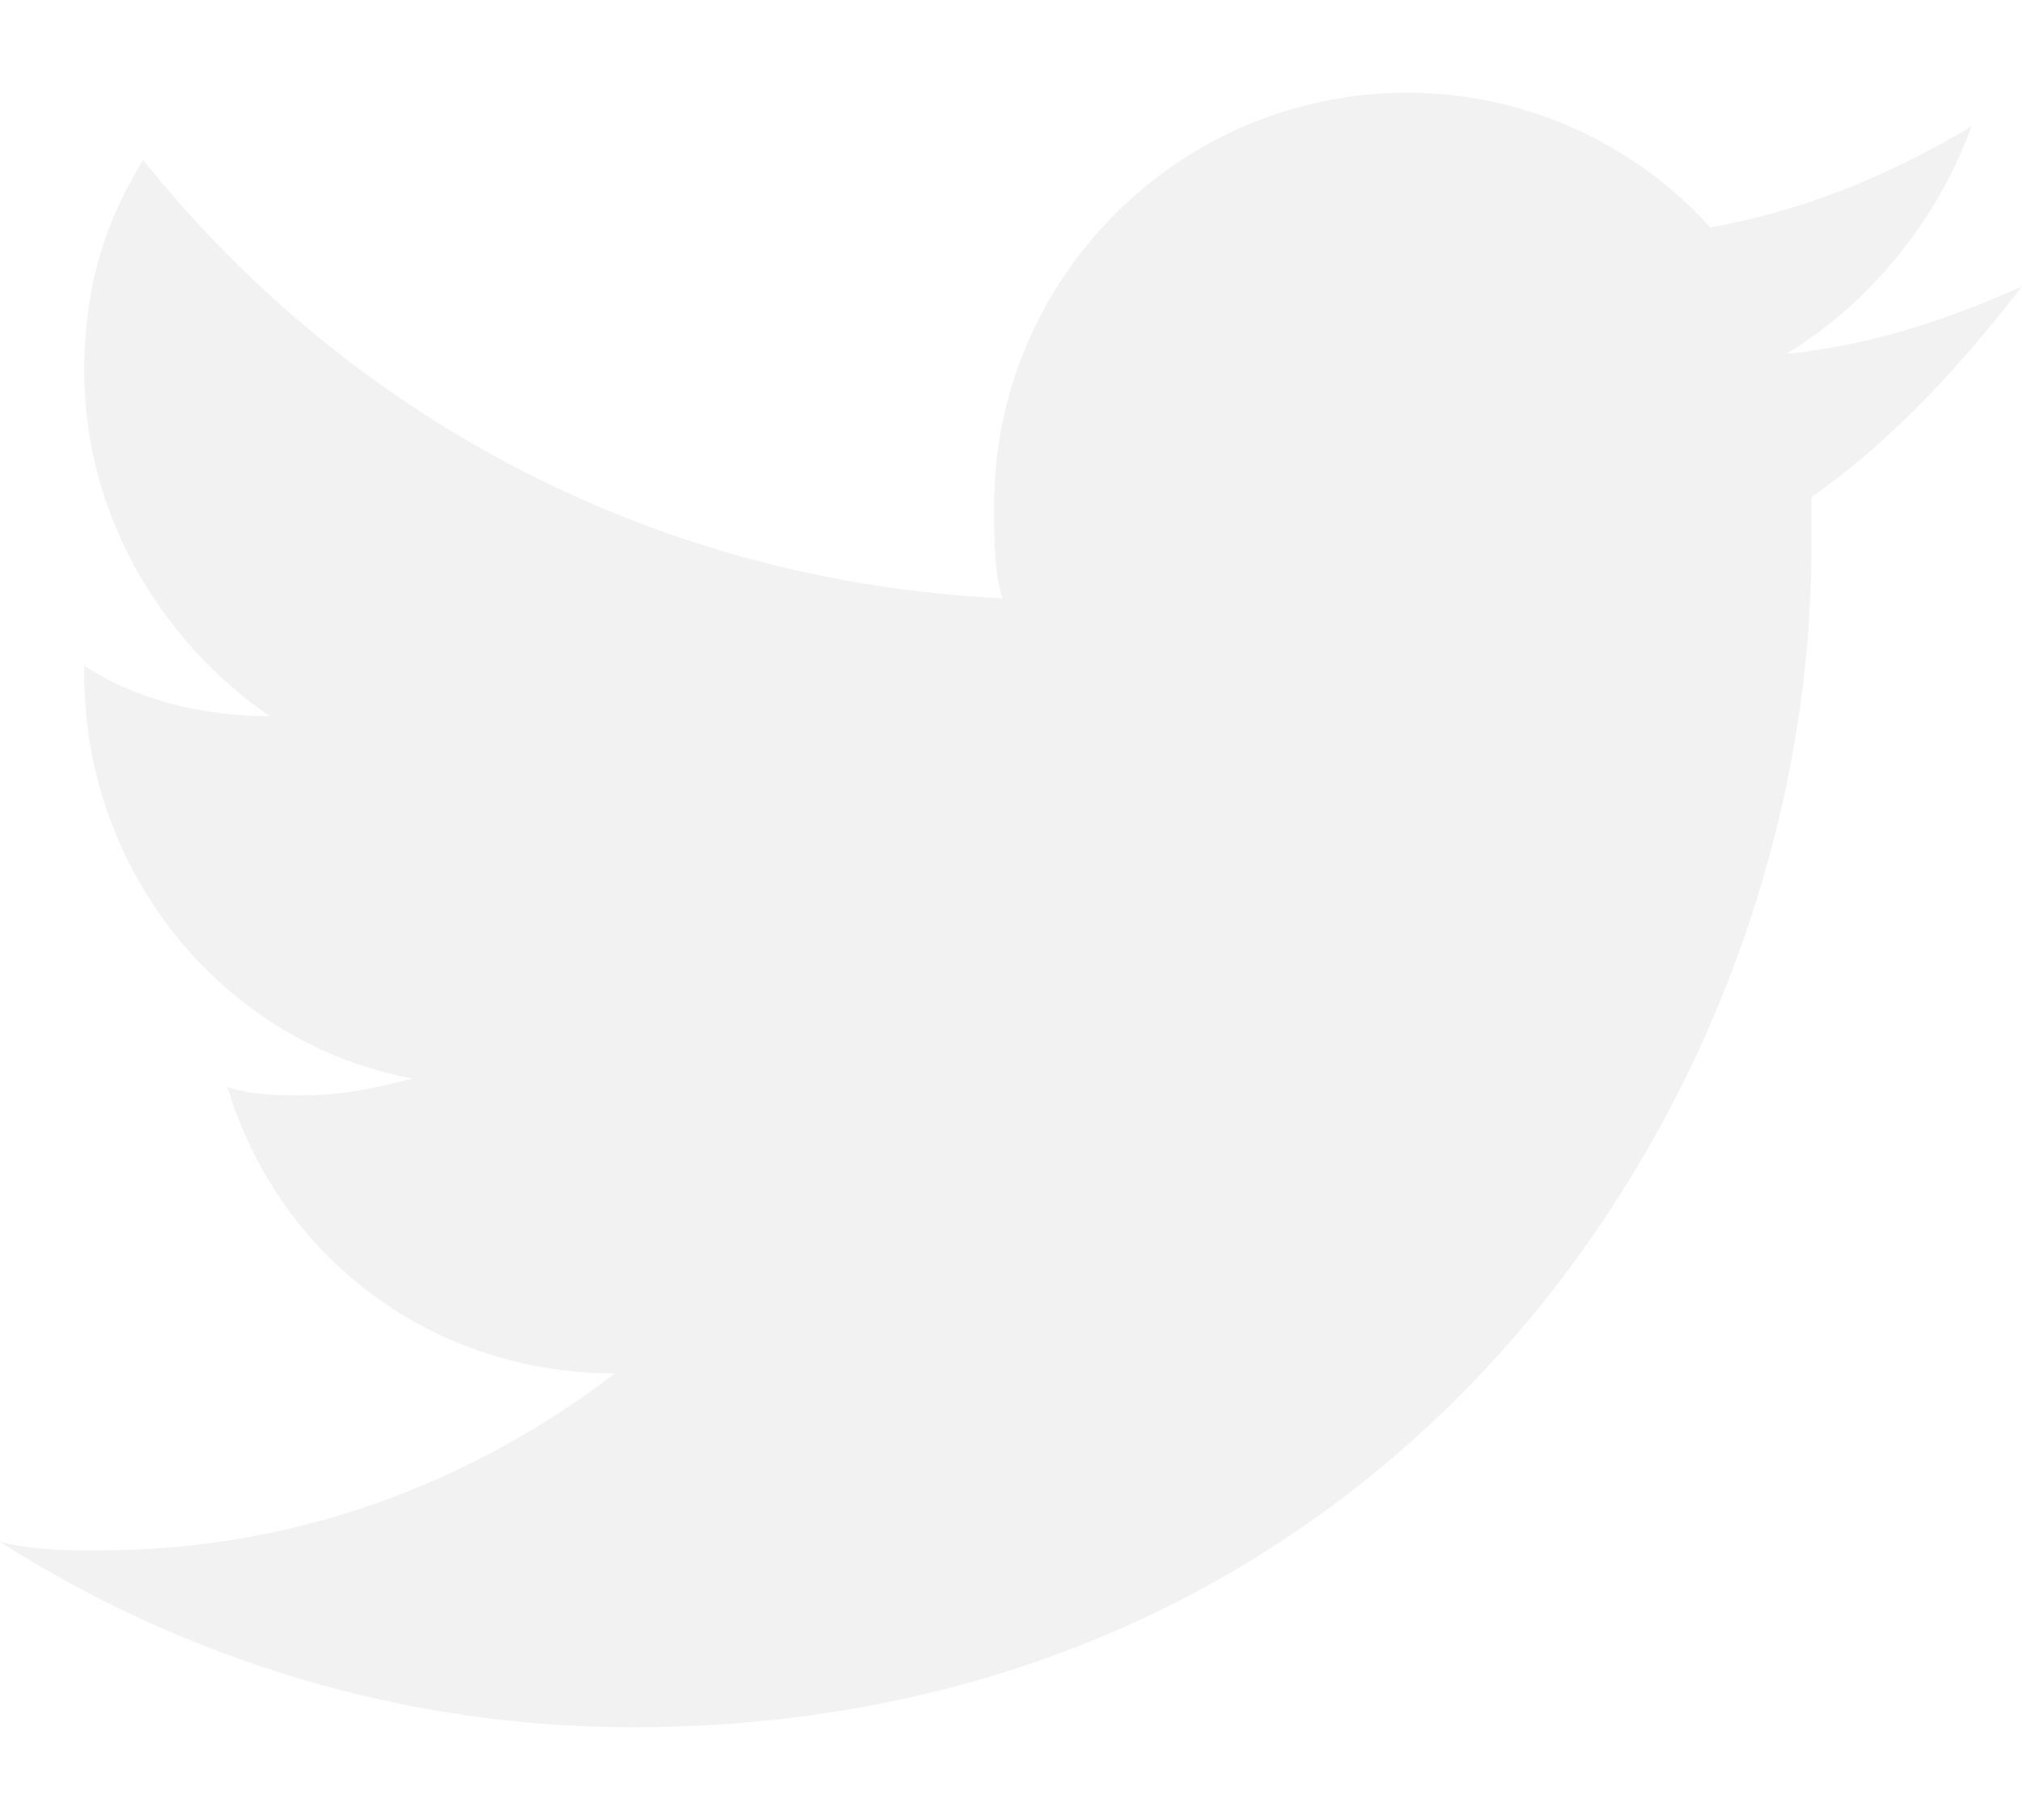
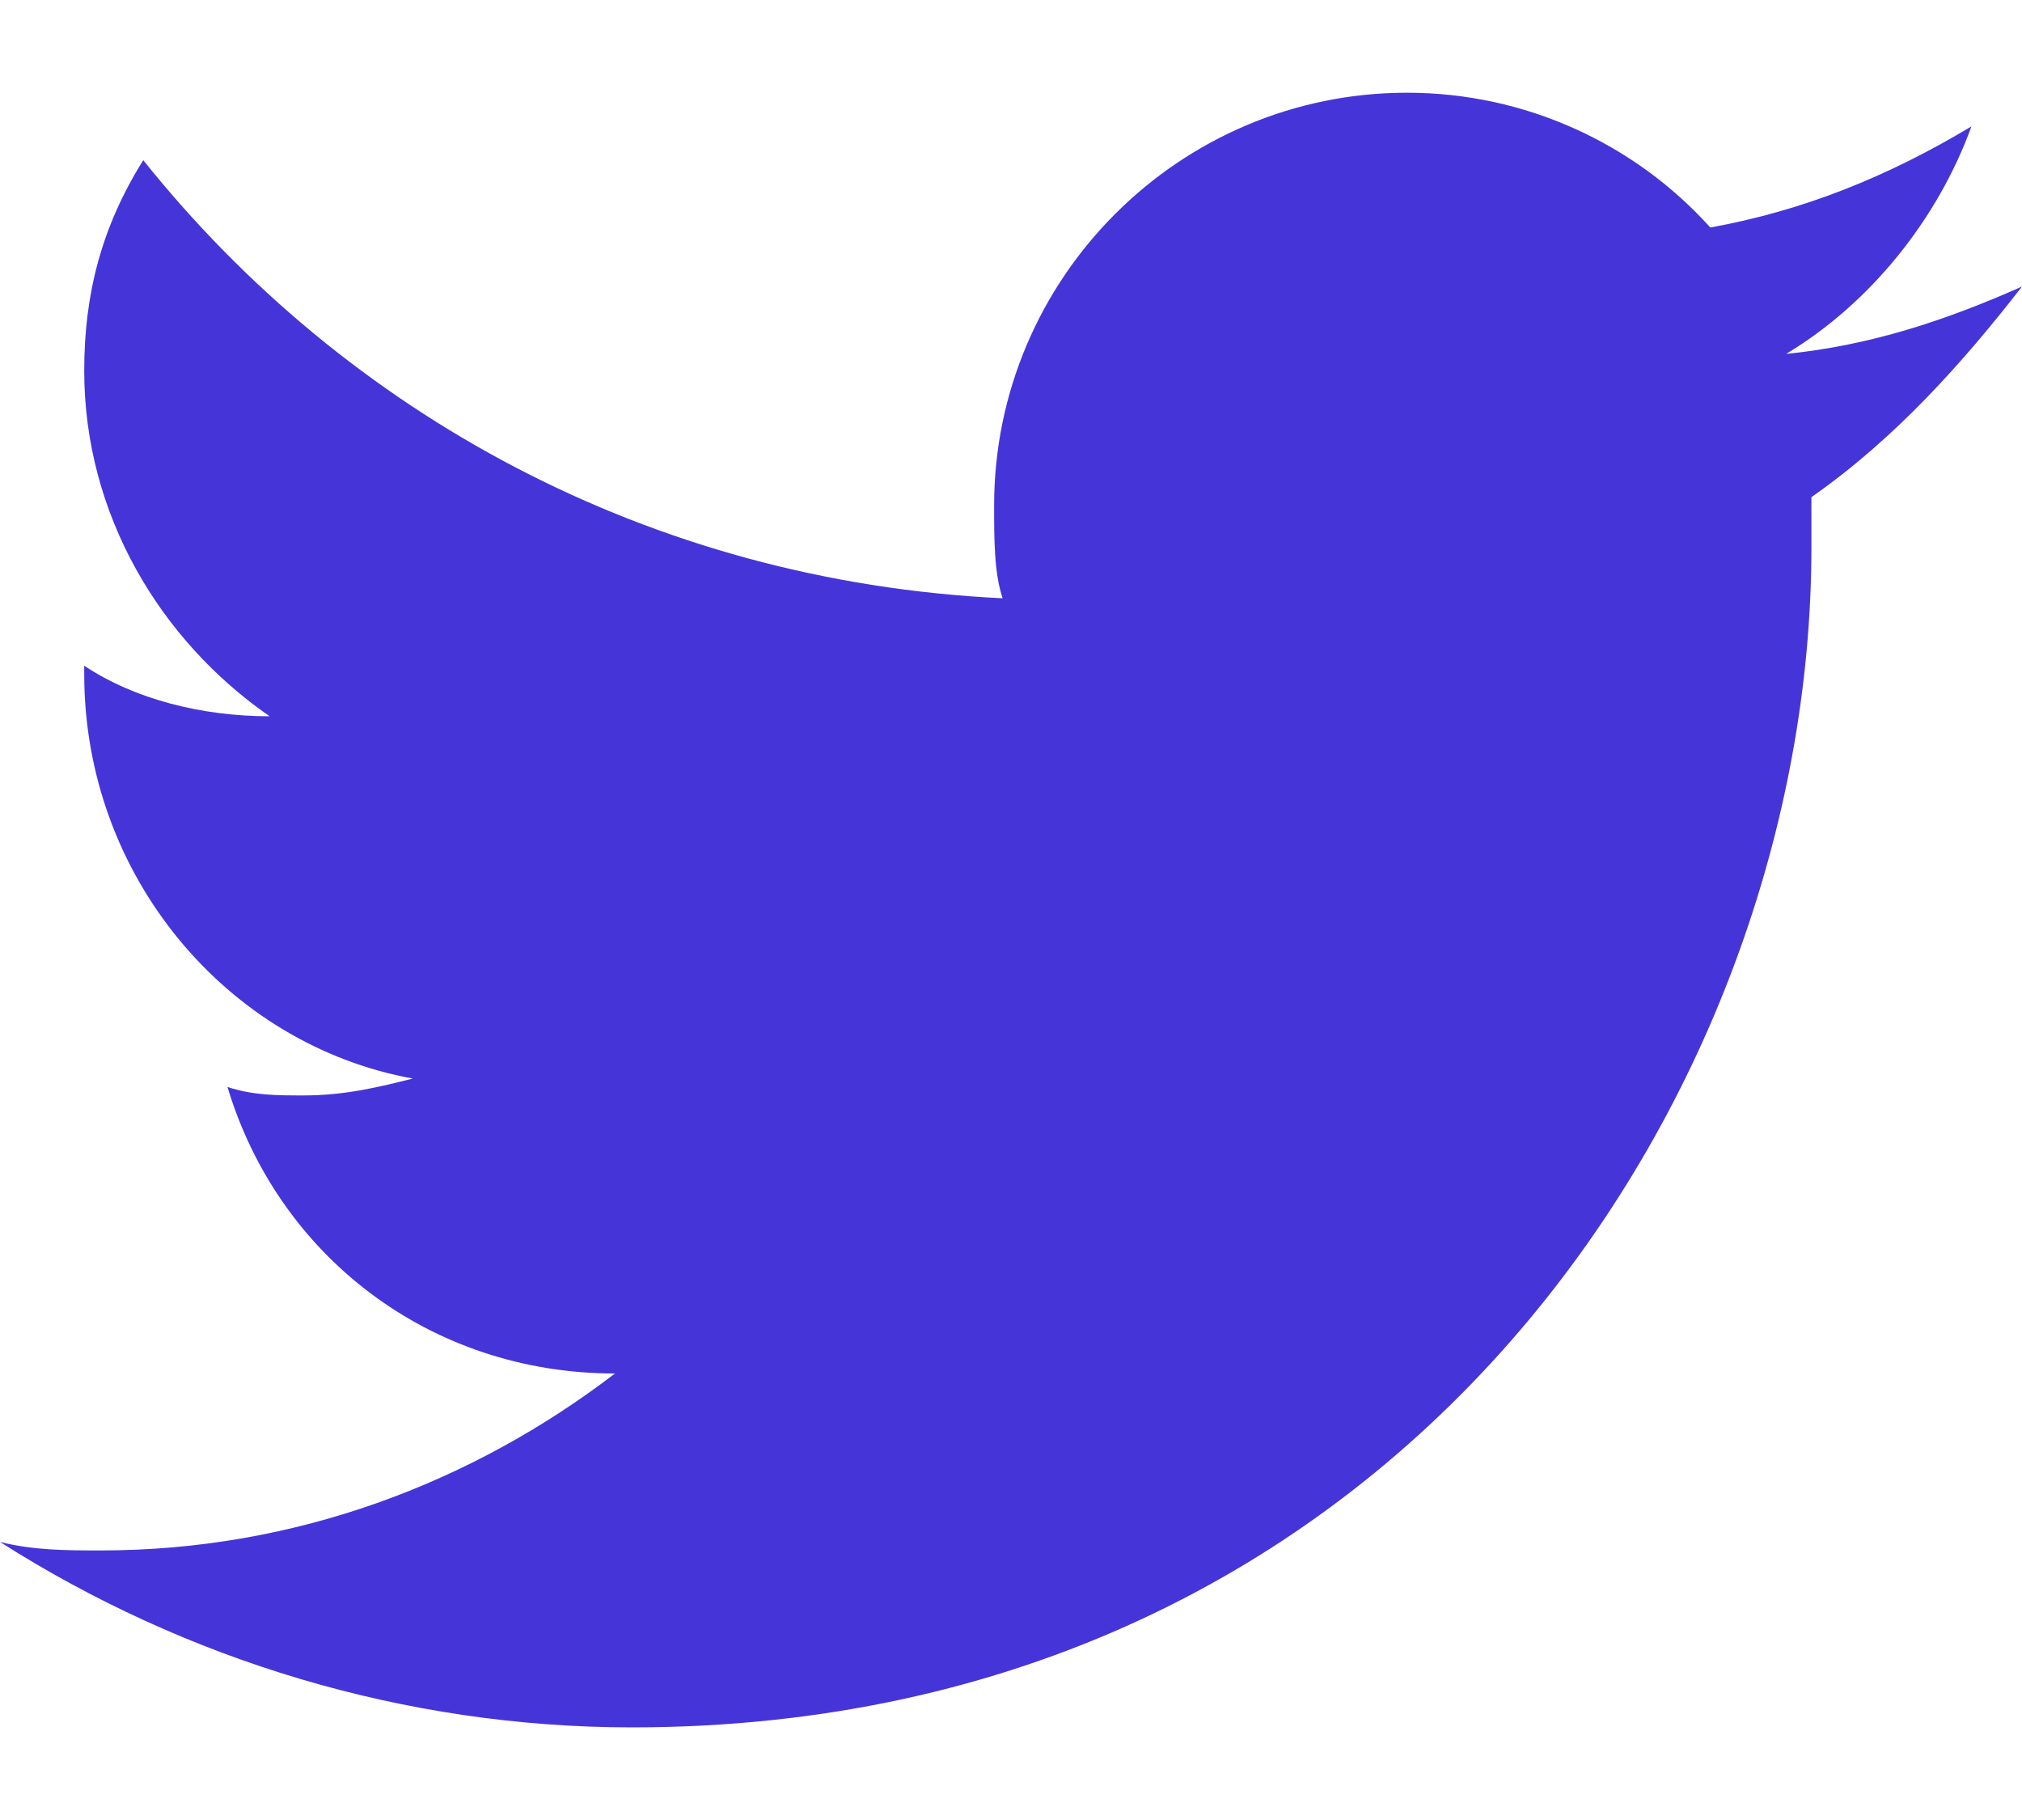
<svg xmlns="http://www.w3.org/2000/svg" width="20" height="18" viewBox="0 0 20 18" fill="none">
-   <path d="M20 2.833C19.25 3.167 18.5 3.417 17.667 3.5C18.5 3 19.167 2.167 19.5 1.25C18.667 1.75 17.833 2.083 16.917 2.25C16.167 1.417 15.083 0.917 13.917 0.917C11.667 0.917 9.833 2.75 9.833 5C9.833 5.333 9.833 5.667 9.917 5.917C6.417 5.75 3.417 4.083 1.417 1.583C1 2.25 0.833 2.917 0.833 3.667C0.833 5.083 1.583 6.333 2.667 7.083C2 7.083 1.333 6.917 0.833 6.583C0.833 6.583 0.833 6.583 0.833 6.667C0.833 8.667 2.25 10.333 4.083 10.667C3.75 10.75 3.417 10.833 3 10.833C2.75 10.833 2.5 10.833 2.25 10.75C2.75 12.417 4.25 13.583 6.083 13.583C4.667 14.667 2.917 15.333 1 15.333C0.667 15.333 0.333 15.333 0 15.25C1.833 16.417 4 17.083 6.25 17.083C13.833 17.083 17.917 10.833 17.917 5.417C17.917 5.25 17.917 5.083 17.917 4.917C18.75 4.333 19.417 3.583 20 2.833Z" fill="#F2F2F2" />
+   <path d="M20 2.834C19.25 3.167 18.5 3.417 17.667 3.5C18.5 3 19.167 2.167 19.5 1.25C18.667 1.75 17.833 2.084 16.917 2.25C16.167 1.417 15.083 0.917 13.917 0.917C11.667 0.917 9.833 2.75 9.833 5C9.833 5.334 9.833 5.667 9.917 5.917C6.417 5.75 3.417 4.084 1.417 1.584C1 2.25 0.833 2.917 0.833 3.667C0.833 5.084 1.583 6.334 2.667 7.084C2 7.084 1.333 6.917 0.833 6.584C0.833 6.584 0.833 6.584 0.833 6.667C0.833 8.667 2.25 10.334 4.083 10.667C3.75 10.75 3.417 10.834 3 10.834C2.75 10.834 2.5 10.834 2.25 10.75C2.75 12.417 4.25 13.584 6.083 13.584C4.667 14.667 2.917 15.334 1 15.334C0.667 15.334 0.333 15.334 0 15.25C1.833 16.417 4 17.084 6.25 17.084C13.833 17.084 17.917 10.834 17.917 5.417C17.917 5.25 17.917 5.084 17.917 4.917C18.75 4.334 19.417 3.584 20 2.834Z" fill="#4535D8" />
</svg>
